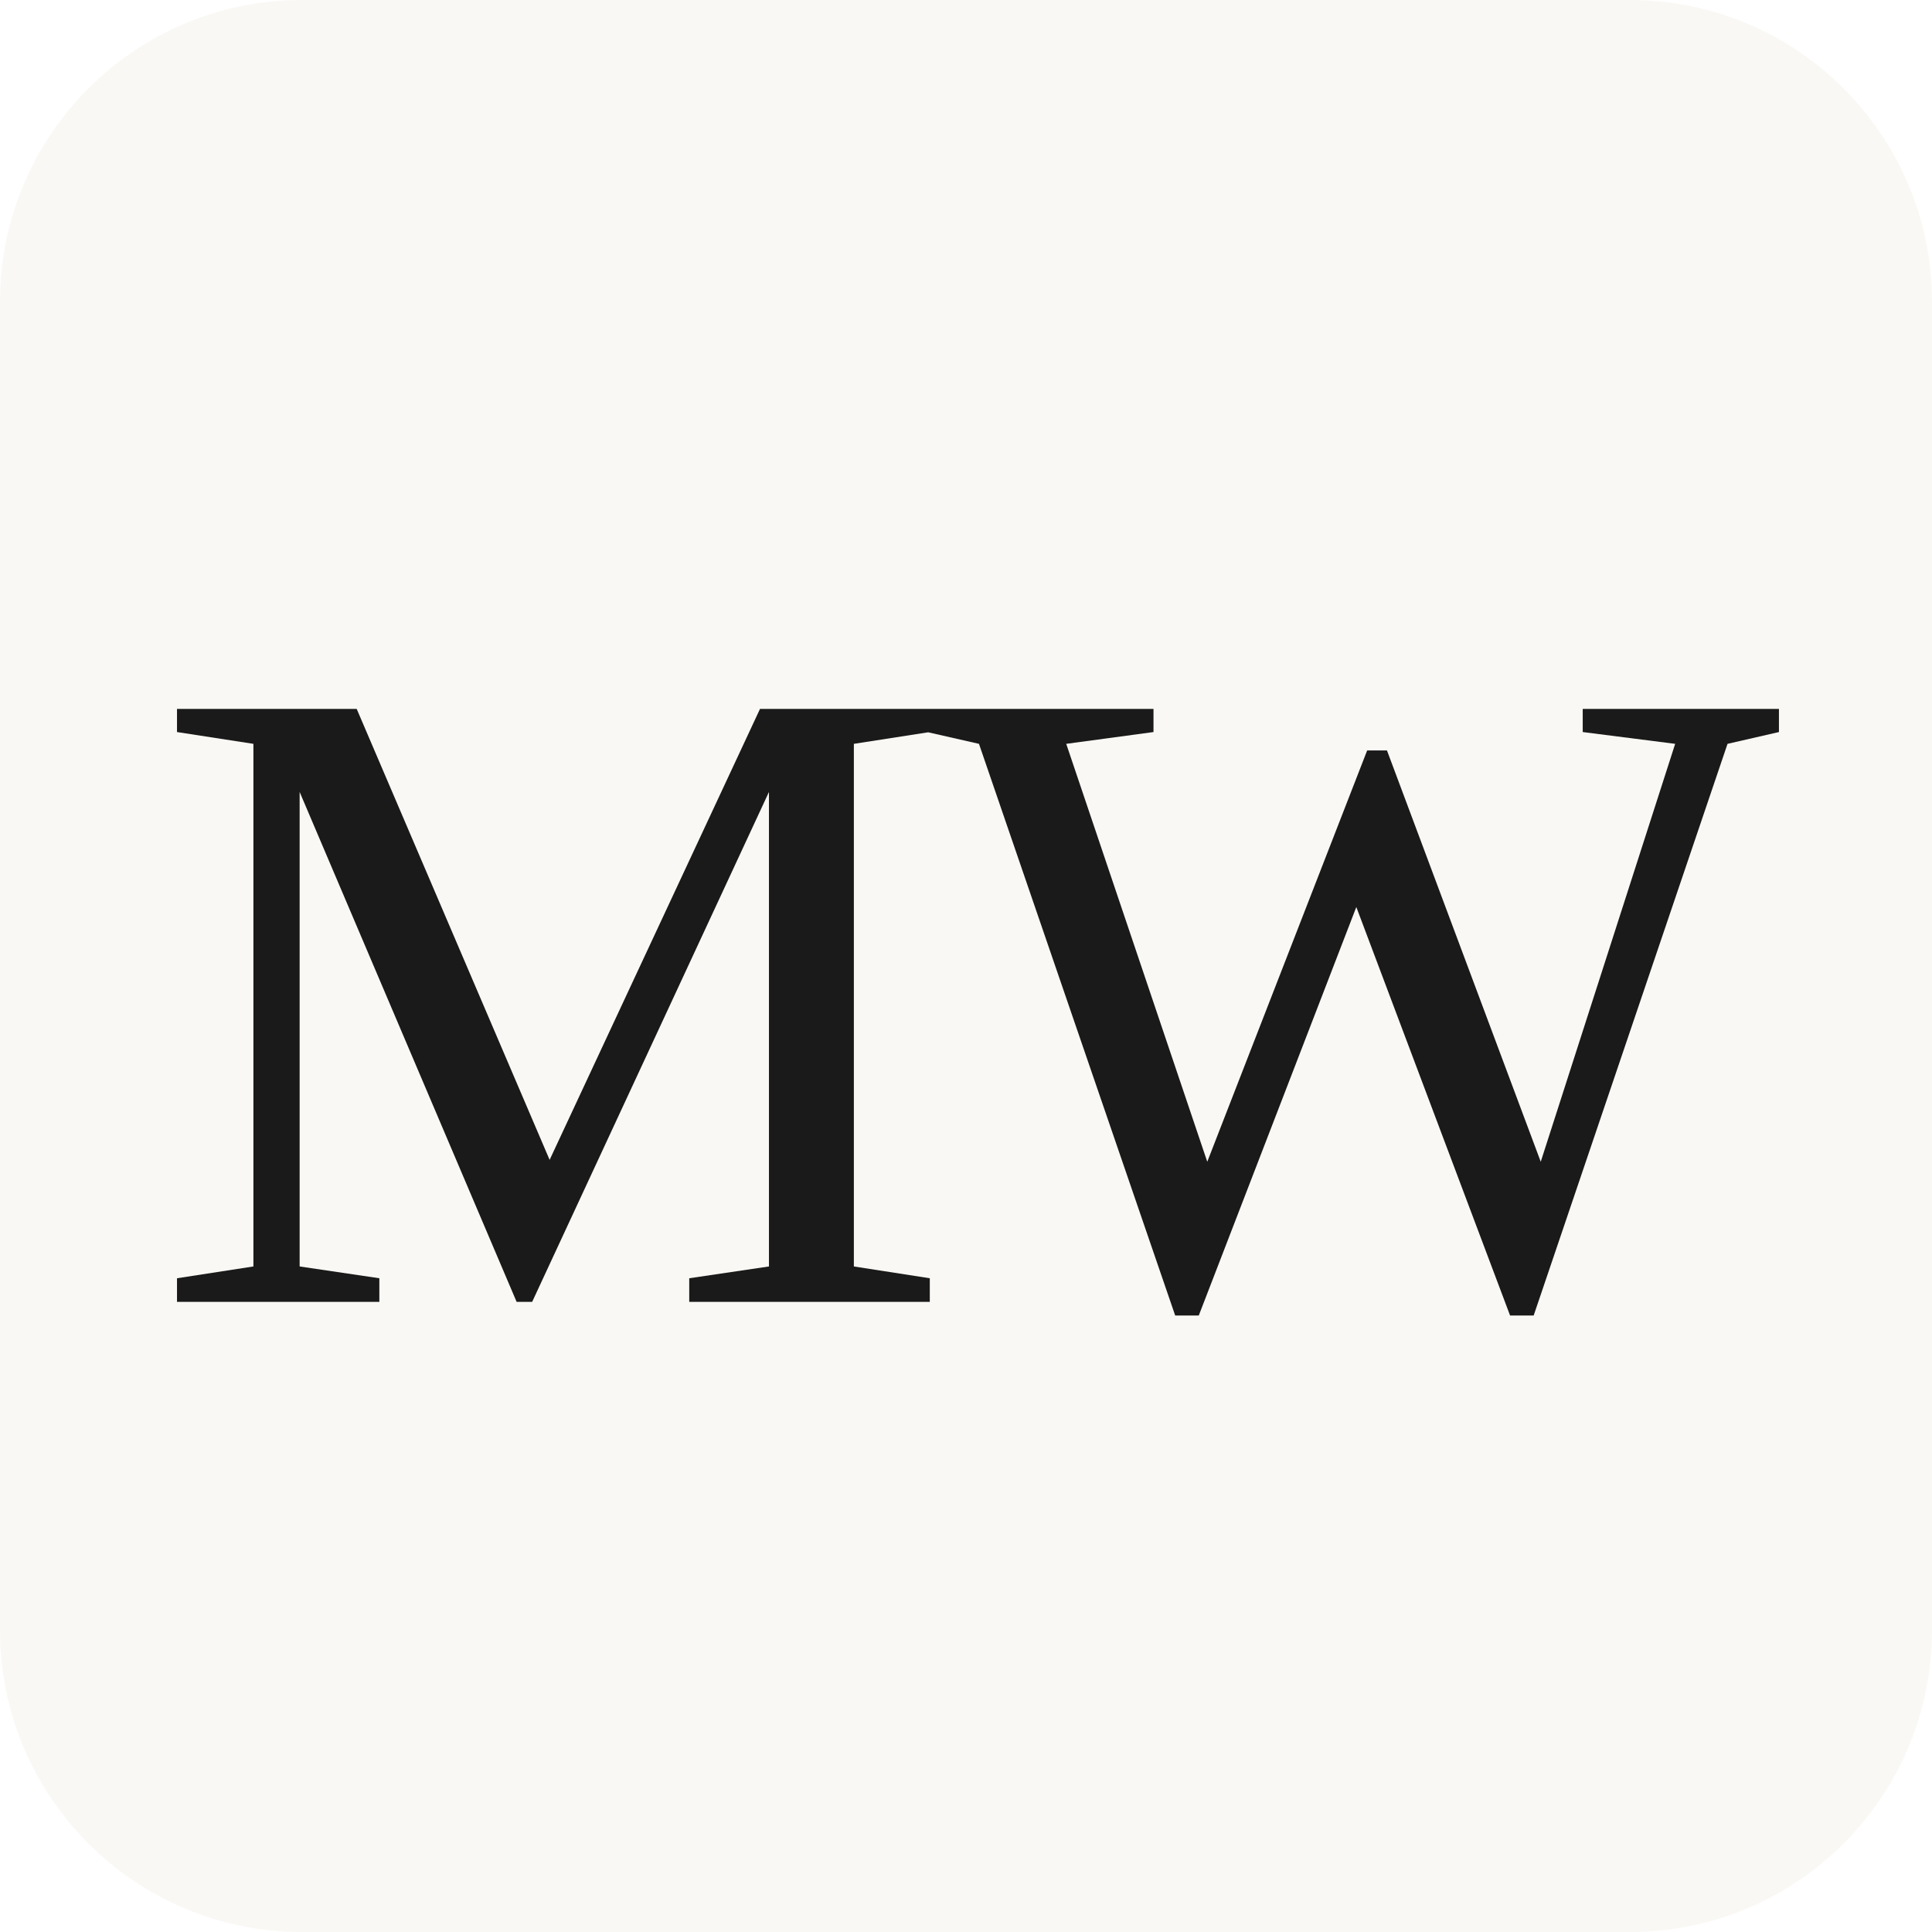
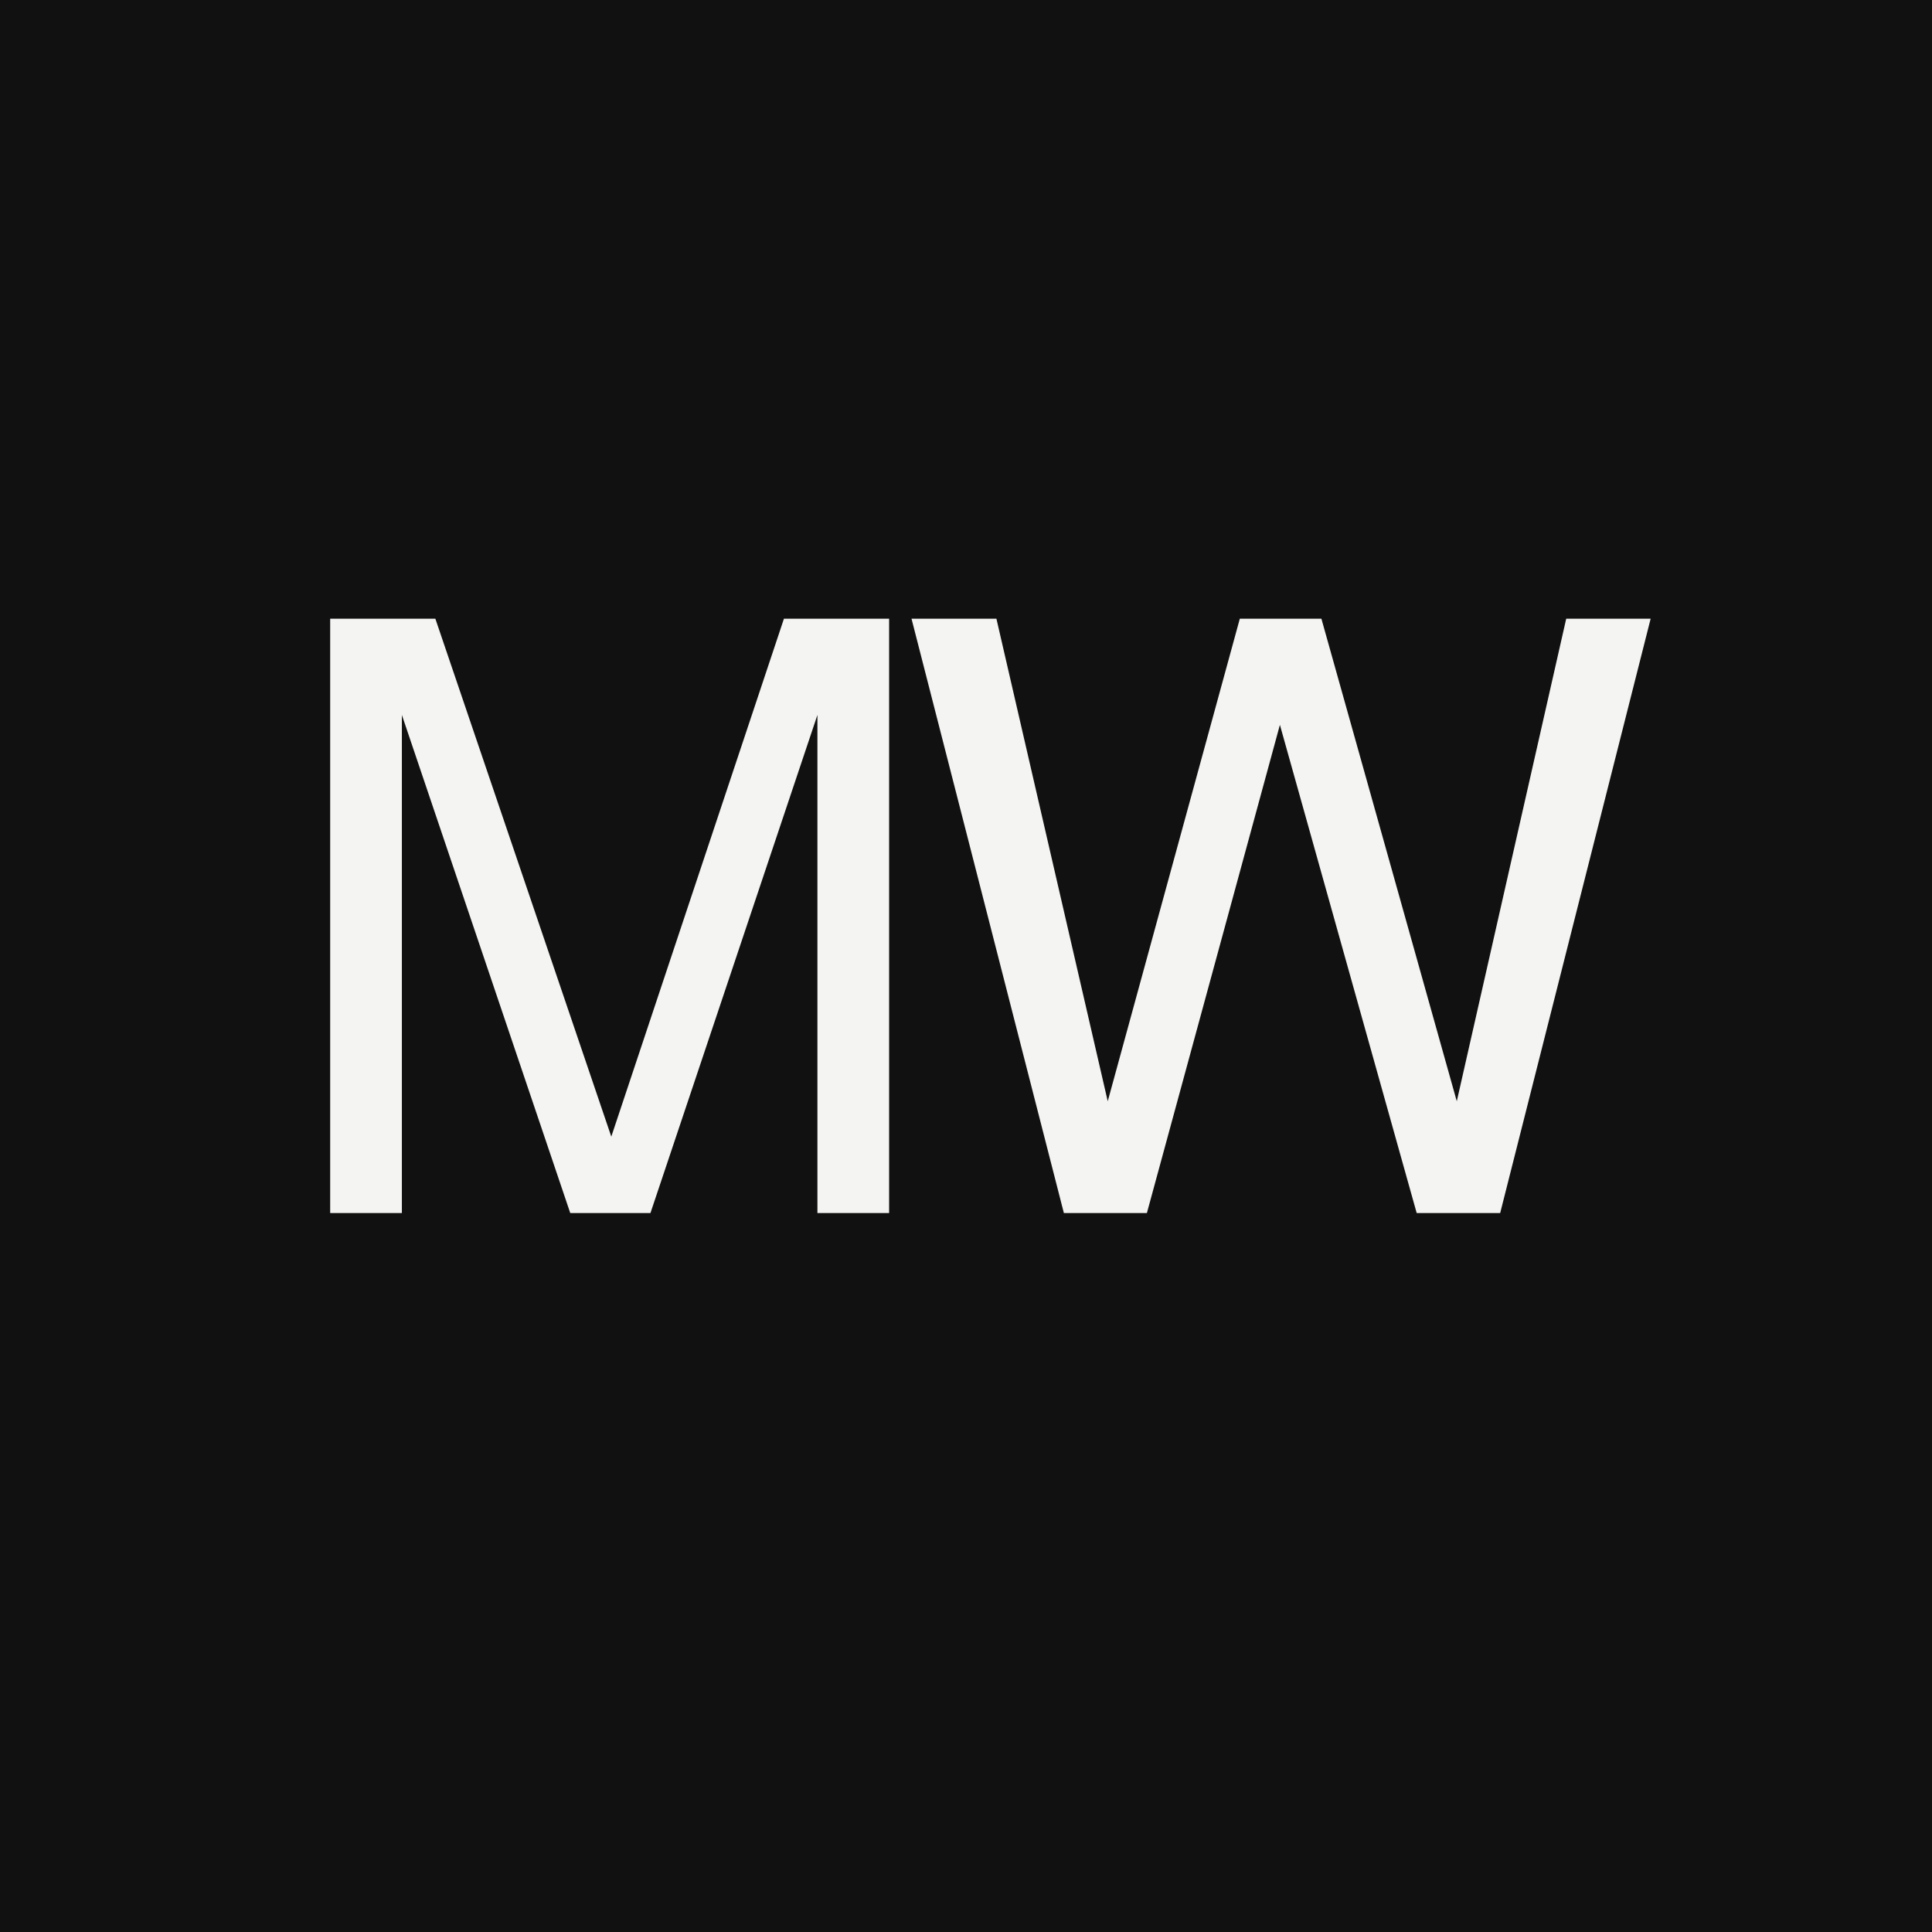
<svg xmlns="http://www.w3.org/2000/svg" viewBox="0 0 64 64" role="img" aria-label="MW">
  <style>
-     .bg { fill: #faf8f4; }
-     .fg { fill: #1a1a1a; }
+     .bg { fill: #111111; }
+     .fg { fill: #f4f4f2; }
    @media (prefers-color-scheme: dark) {
-       .bg { fill: #16150f; }
-       .fg { fill: #f2efe8; }
+       .bg { fill: #ededea; }
+       .fg { fill: #0e0e0d; }
    }
  </style>
-   <rect class="bg" width="64" height="64" rx="10" />
-   <text class="fg" x="32" y="33" text-anchor="middle" dominant-baseline="central" font-family="Georgia, 'Times New Roman', serif" font-size="30" letter-spacing="-1">MW</text>
+   <rect class="bg" width="64" height="64" />
+   <text class="fg" x="32" y="34" text-anchor="middle" dominant-baseline="central" font-family="Helvetica, Arial, sans-serif" font-size="27" font-weight="500" letter-spacing="-1.5">MW</text>
</svg>
